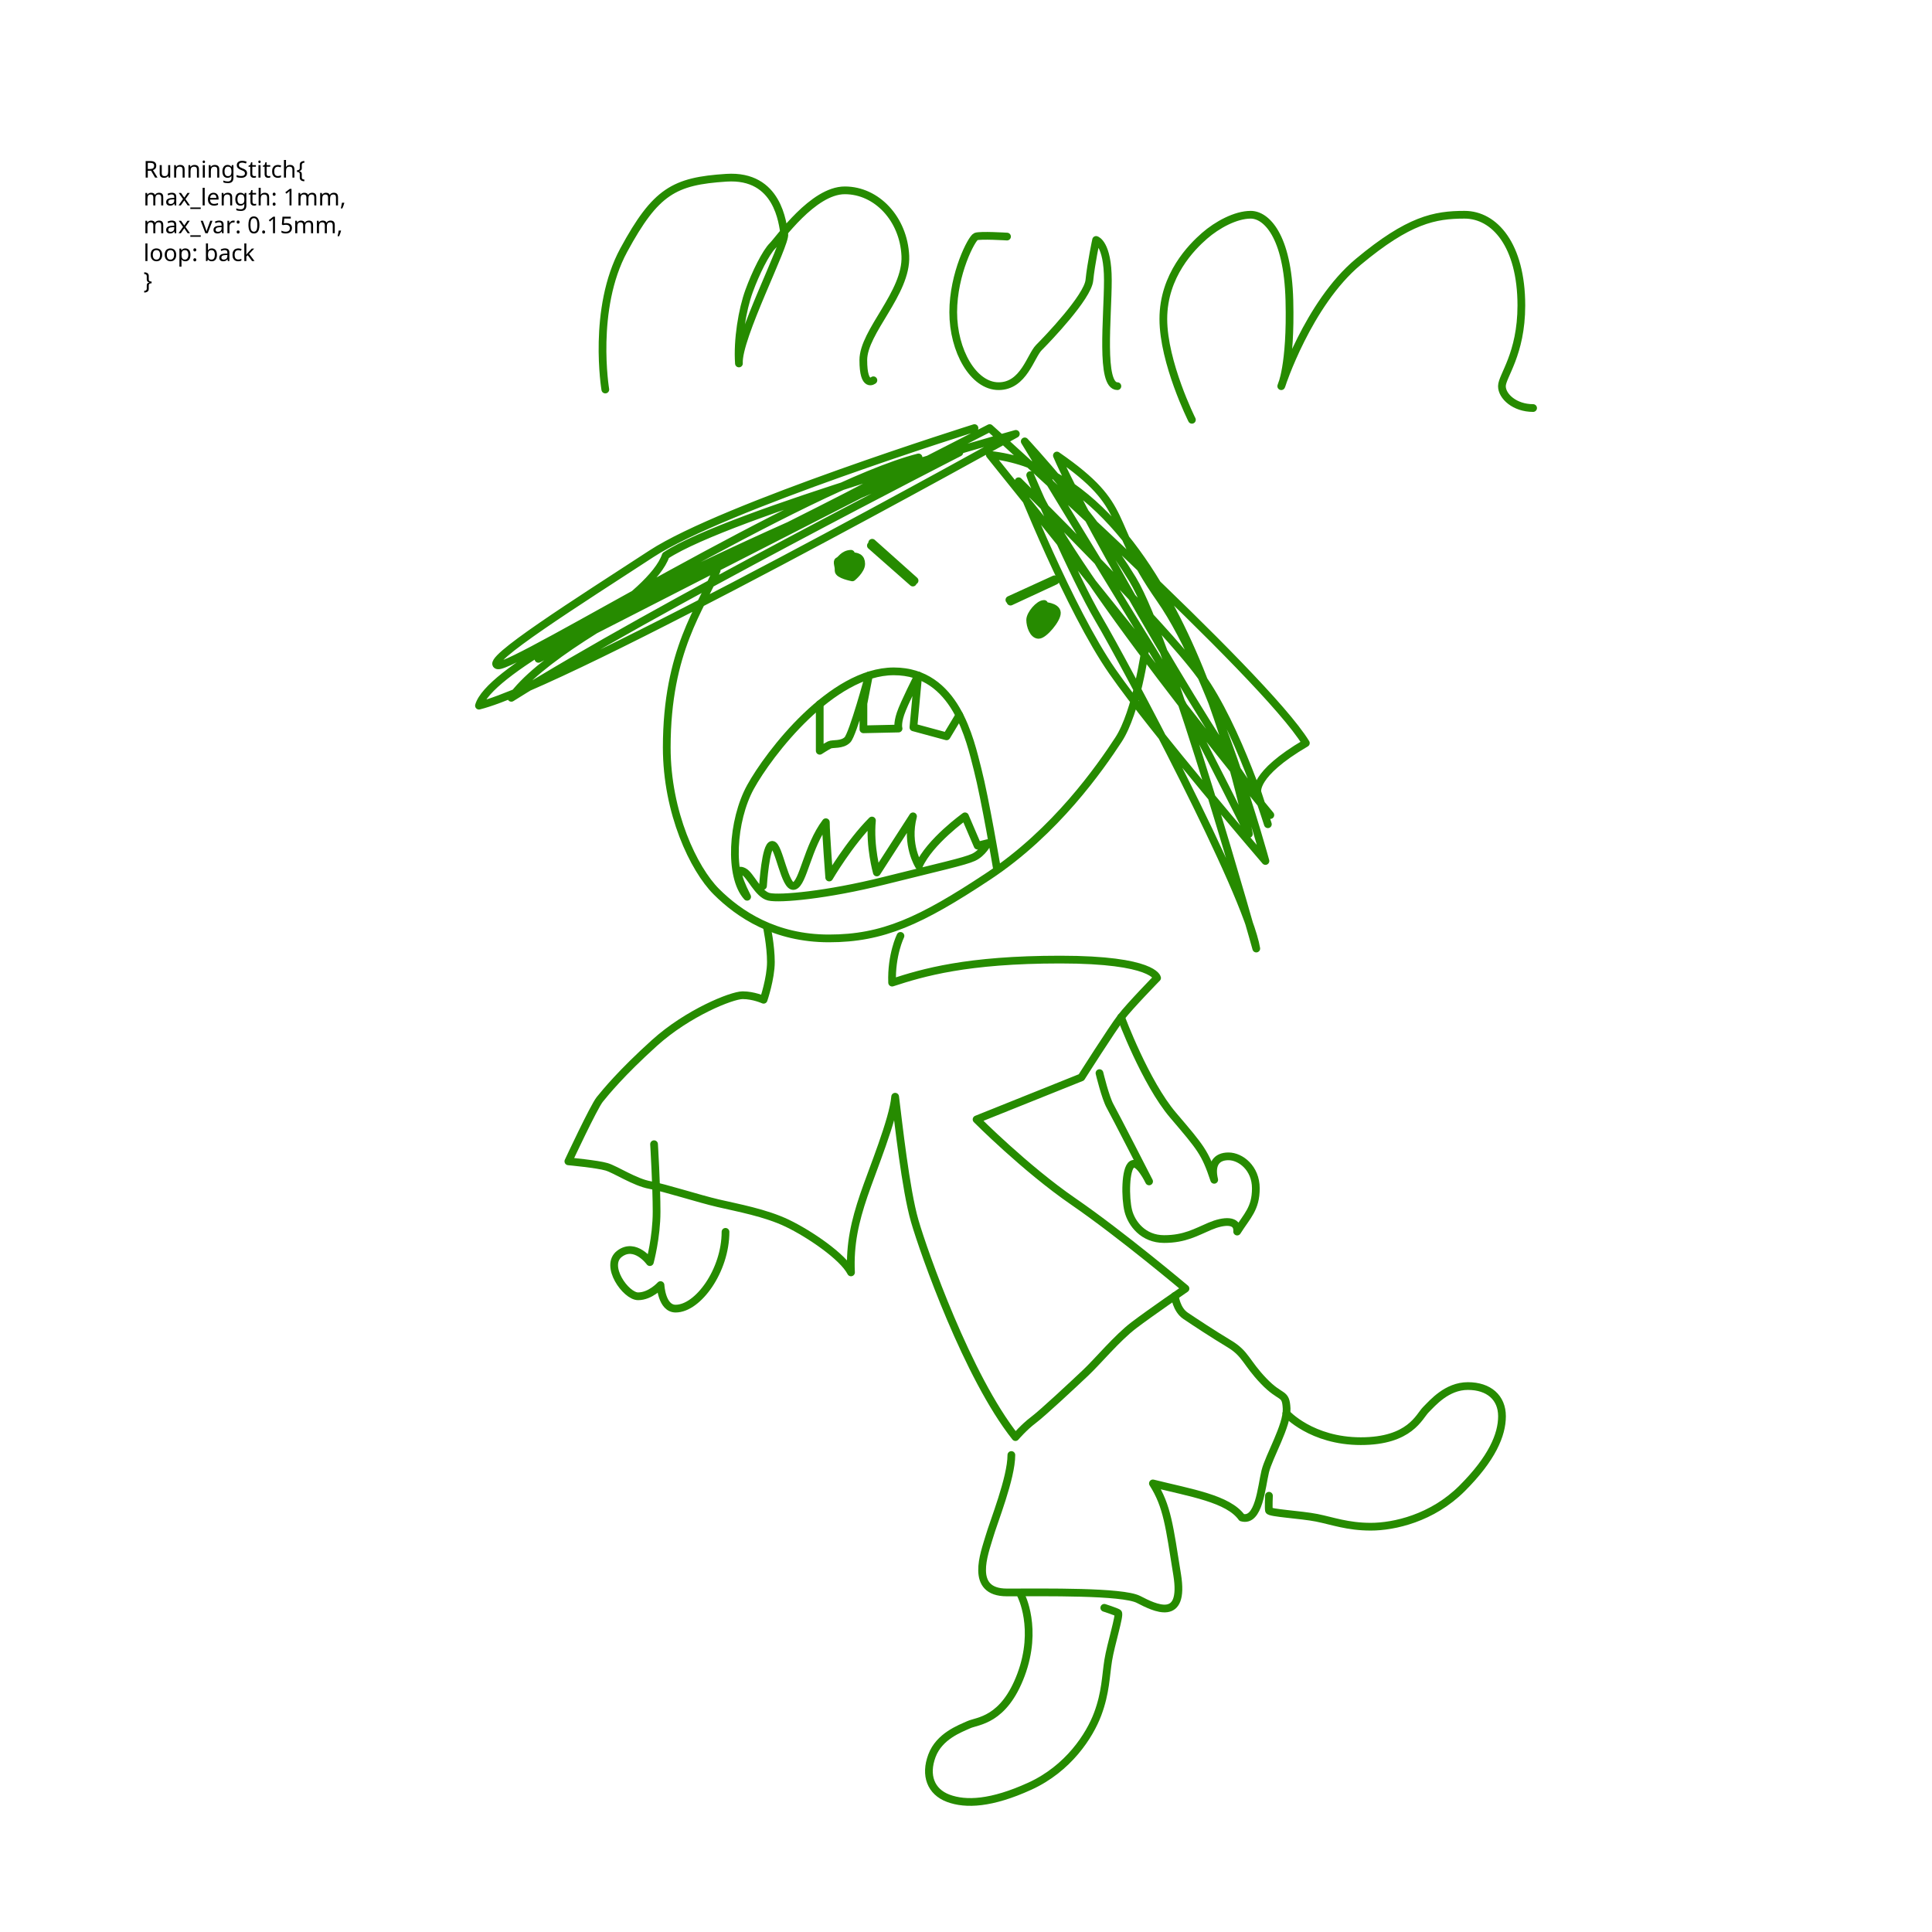
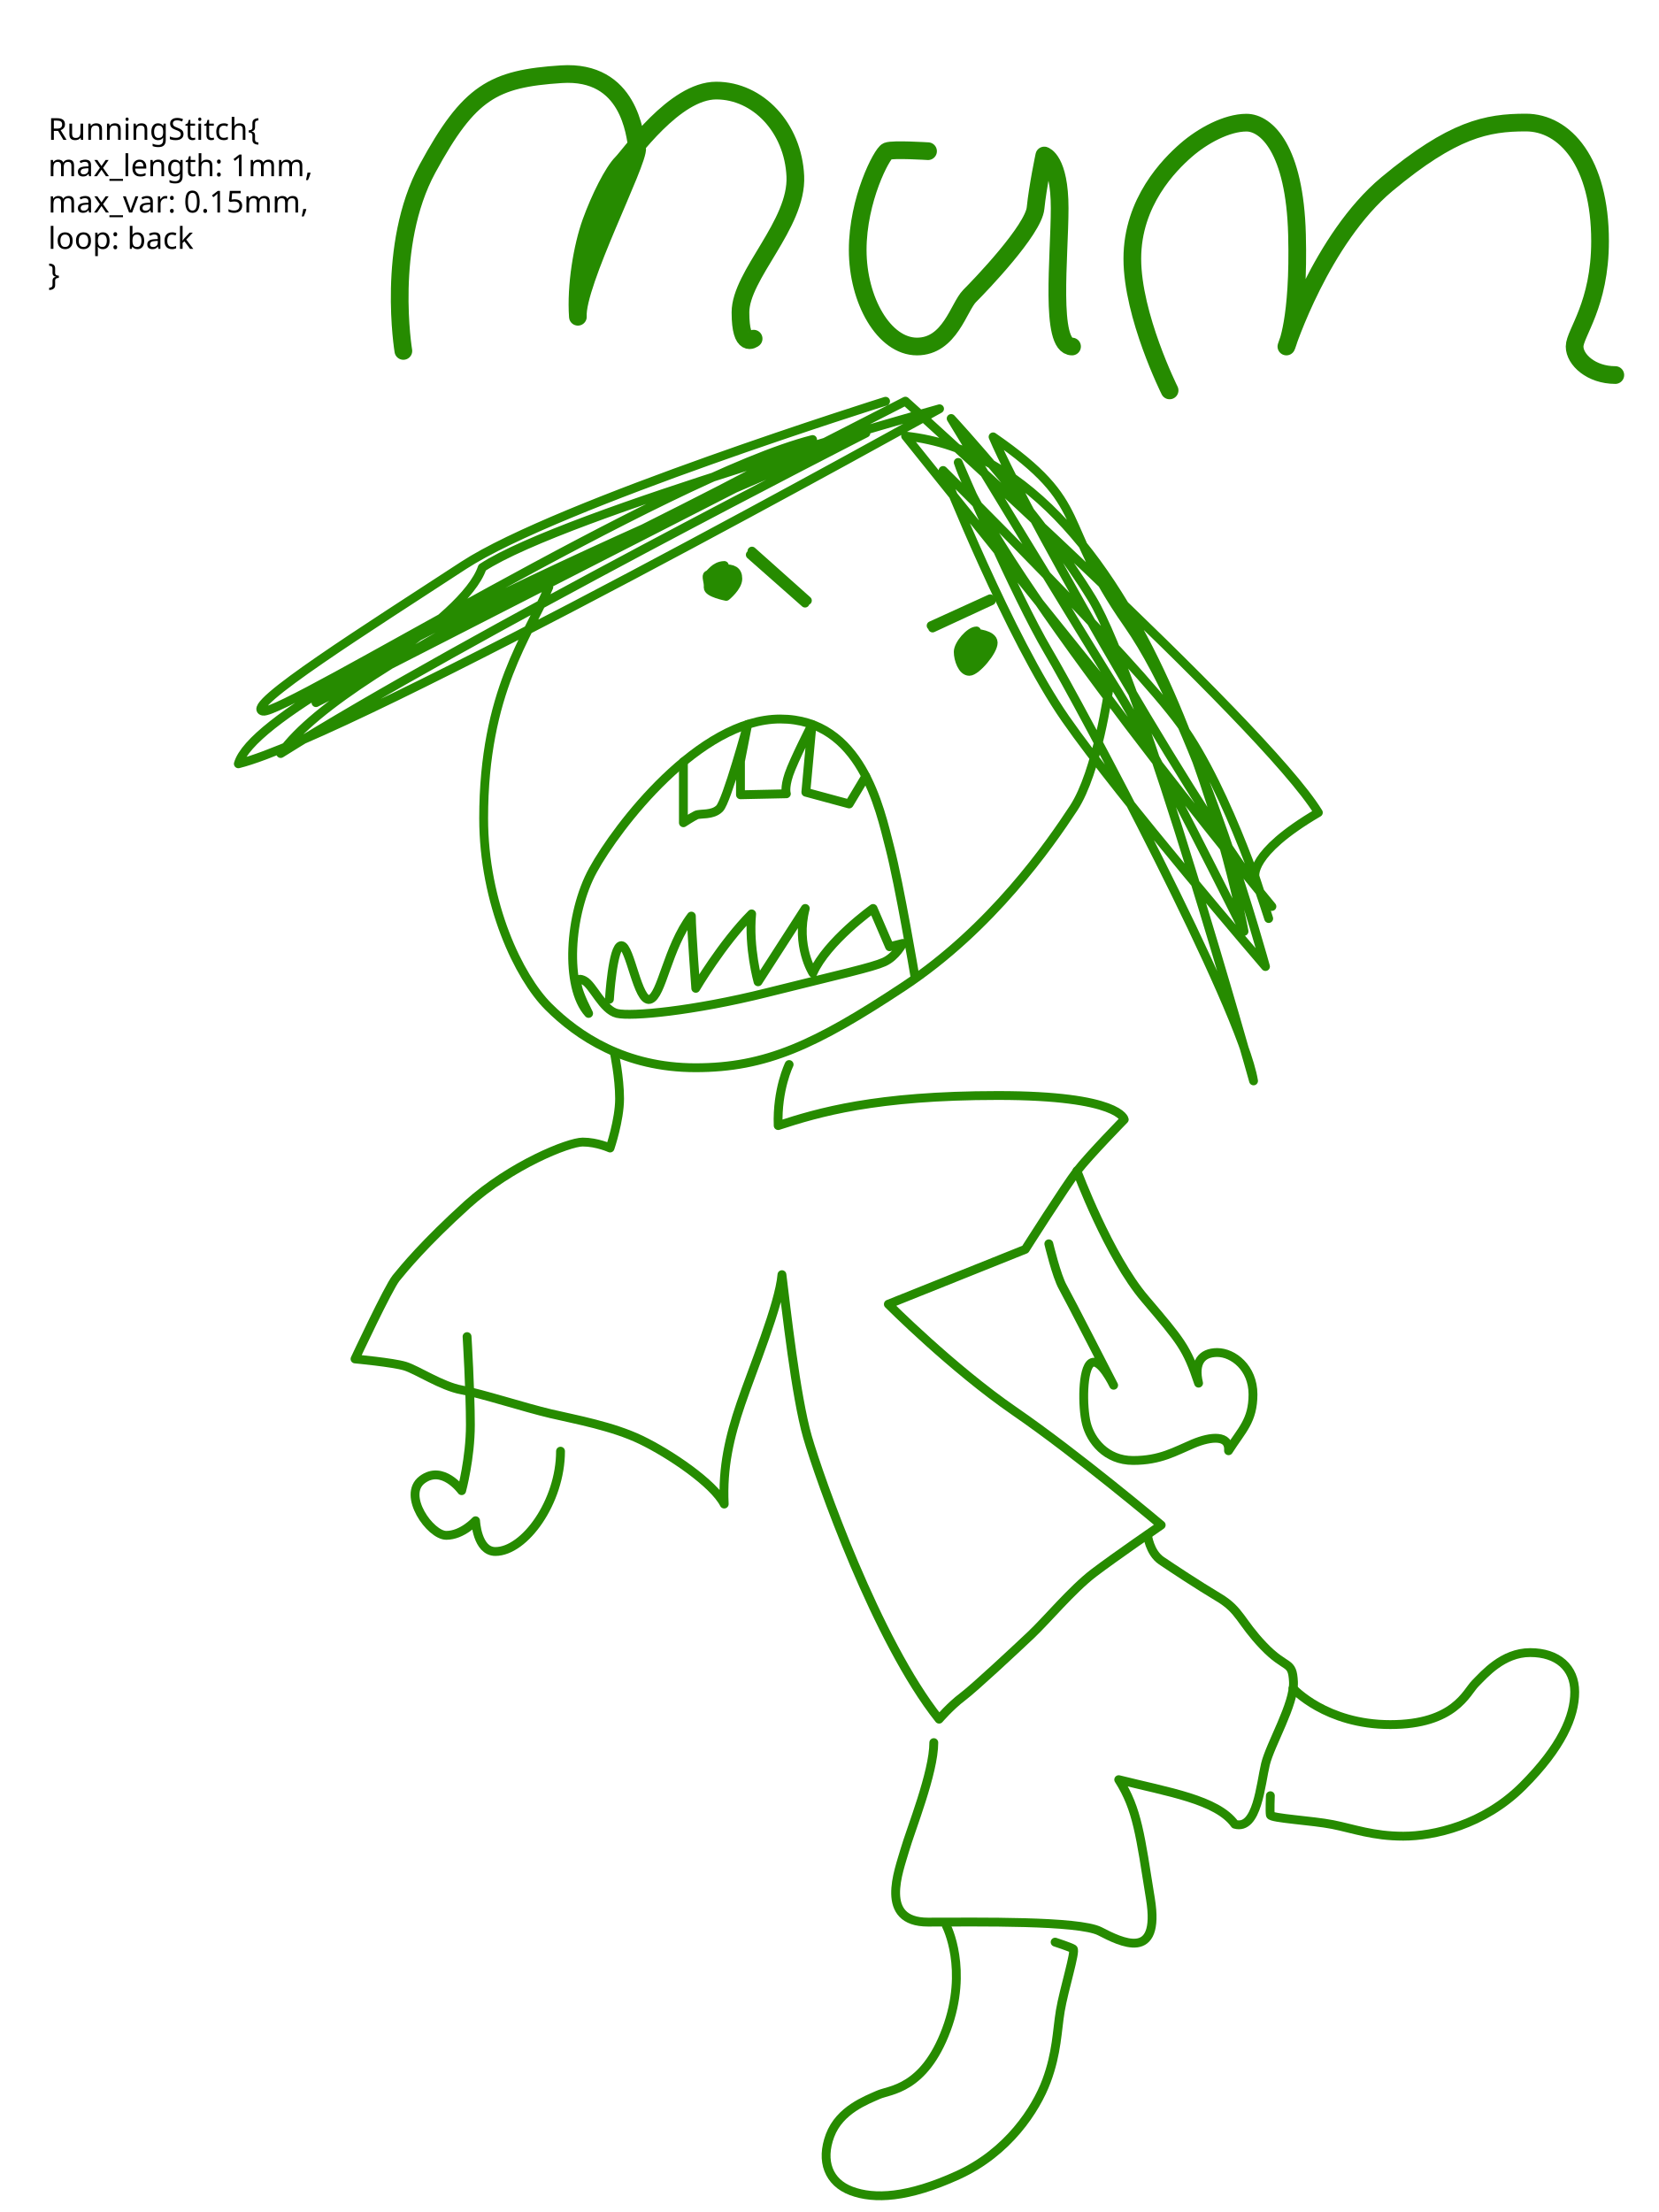
- <svg xmlns="http://www.w3.org/2000/svg" version="1.1" id="L1" x="0px" y="0px" viewBox="0 0 1000 1000" style="enable-background:new 0 0 1000 1000;" xml:space="preserve">
+ <svg xmlns="http://www.w3.org/2000/svg" version="1.1" id="L1" x="0px" y="0px" viewBox="0 0 1500 2000" style="enable-background:new 0 0 1500 2000;" xml:space="preserve">
  <style type="text/css">
- 	.st0{fill:none;stroke:#268B00;stroke-width:4;stroke-linecap:round;stroke-linejoin:round;stroke-miterlimit:10;}
- 	.st1{font-family:'MyriadPro-Regular';}
- 	.st2{font-size:12px;}
+ 	.st0{fill:none;stroke:#268B00;stroke-width:8;stroke-linecap:round;stroke-linejoin:round;stroke-miterlimit:10;}
+ 	.st1{fill:none;stroke:#268B00;stroke-width:16;stroke-linecap:round;stroke-linejoin:round;stroke-miterlimit:10;}
+ 	.st2{font-family:'ArialMT';}
+ 	.st3{font-size:27.38px;}
</style>
  <g id="STree">
    <g>
      <g>
        <g>
-           <path class="st0" d="M338.54,592.23c0,0,1.31,21.59,1.31,34.94s-3.48,26.1-3.48,26.1s-7.54-10.44-15.66-4.35      c-8.12,6.09,3.19,22.04,9.57,22.04s11.6-5.8,11.6-5.8s0.58,12.18,7.83,12.18c11.6,0,25.81-19.72,25.81-39.74" />
+           <path class="st0" d="M422.3,1208.5c0,0,3,49.3,3,79.7s-7.9,59.6-7.9,59.6s-17.2-23.8-35.7-9.9s7.3,50.3,21.8,50.3      s26.5-13.2,26.5-13.2s1.3,27.8,17.9,27.8c26.5,0,58.9-45,58.9-90.7" />
        </g>
        <g>
-           <path class="st0" d="M569.09,555.44c0,0,3.04,12.71,5.52,17.12c2.49,4.42,20.16,38.94,20.16,38.94s-5.25-11.05-8.84-8.84      c-3.59,2.21-3.59,17.4-1.93,24.03c1.66,6.63,7.73,14.64,18.51,14.64c10.77,0,16.57-3.59,23.75-6.63s14.57-3.58,14.09,2.76      c5.25-8.29,9.67-11.88,9.67-22.37c0-10.5-7.87-16.57-14.16-16.57s-9.32,4.14-7.39,12.15c-4.7-14.09-6.91-16.57-21.27-33.42      s-26.94-50.7-26.94-50.7" />
+           <path class="st0" d="M948.3,1124.6c0,0,6.9,29,12.6,39.1c5.7,10.1,46,88.8,46,88.8s-12-25.2-20.2-20.2c-8.2,5-8.2,39.7-4.4,54.8      c3.8,15.1,17.6,33.4,42.2,33.4c24.6,0,37.8-8.2,54.2-15.1s33.2-8.2,32.1,6.3c12-18.9,22.1-27.1,22.1-51c0-24-18-37.8-32.3-37.8      c-14.4,0-21.3,9.4-16.9,27.7c-10.7-32.1-15.8-37.8-48.5-76.3c-32.8-38.4-61.5-115.7-61.5-115.7" />
        </g>
        <g>
-           <path class="st0" d="M396.89,479.56c0,0,2.12,9.89,2.12,18.37s-3.77,19.55-3.77,19.55s-5.18-2.36-10.84-2.36      s-28.5,9.19-45.7,24.74c-17.2,15.55-25.21,25.44-28.27,29.21c-3.06,3.77-16.25,32.04-16.25,32.04s15.08,1.41,19.79,2.83      c4.71,1.41,14.61,8.01,22.38,9.42s25.21,7.07,35.34,9.42c10.13,2.36,24.5,4.95,35.81,10.37c11.31,5.42,28.74,17.2,32.98,25.44      c-0.71-14.61,2.12-26.62,6.6-39.81c4.48-13.19,15.31-39.34,16.25-51.12c1.65,13.19,5.42,48.06,10.13,64.31      s27.41,80.81,52.14,111.87c0,0,4.41-5.18,9.25-8.81c4.84-3.63,20.9-18.65,27.12-24.53c6.22-5.87,16.24-17.96,24.87-24.53      c8.64-6.56,26.77-19,26.77-19S580.44,639,555.56,621.9c-24.87-17.1-50.09-42.49-50.09-42.49l54.24-21.76      c0,0,15.89-25.05,20.55-31.09c4.66-6.05,18.65-20.38,18.65-20.38s-1.55-9.5-50.09-9.5c-48.54,0-71.16,6.74-87.06,11.92      c-0.52-14.34,4.32-24.18,4.32-24.18" />
+           <path class="st0" d="M555.4,951.5c0,0,4.8,22.6,4.8,41.9s-8.6,44.6-8.6,44.6s-11.8-5.4-24.7-5.4s-65,21-104.3,56.4      c-39.2,35.5-57.5,58-64.5,66.6c-7,8.6-37.1,73.1-37.1,73.1s34.4,3.2,45.2,6.5c10.7,3.2,33.3,18.3,51.1,21.5      c17.7,3.2,57.5,16.1,80.6,21.5c23.1,5.4,55.9,11.3,81.7,23.7c25.8,12.4,65.6,39.2,75.2,58c-1.6-33.3,4.8-60.7,15.1-90.8      c10.2-30.1,34.9-89.8,37.1-116.6c3.8,30.1,12.4,109.7,23.1,146.7c10.7,37.1,62.5,184.4,119,255.2c0,0,10.1-11.8,21.1-20.1      c11-8.3,47.7-42.6,61.9-56c14.2-13.4,37.1-41,56.7-56c19.7-15,61.1-43.4,61.1-43.4s-75.7-63.8-132.4-102.8      c-56.7-39-114.3-96.9-114.3-96.9l123.8-49.6c0,0,36.3-57.2,46.9-70.9c10.6-13.8,42.6-46.5,42.6-46.5s-3.5-21.7-114.3-21.7      c-110.7,0-162.4,15.4-198.6,27.2c-1.2-32.7,9.9-55.2,9.9-55.2" />
        </g>
        <g>
-           <path class="st0" d="M523.48,753.11c0,11.93-9.16,34.5-11.5,42.59c-2.34,8.09-10.43,28.54,9.16,28.54      c19.59,0,59.84-0.64,68.14,3.62s24.06,12.35,20.02-12.78s-5.11-35.56-12.56-47.27c19.59,4.9,38.97,7.88,46,17.67      c8.94,2.56,10.22-15.97,12.14-23.85c1.92-7.88,11.5-23.85,11.07-32.58s-2.77-4.68-11.93-14.27      c-9.16-9.58-9.16-14.05-17.67-19.17s-18.02-11.39-22.75-14.59c-4.72-3.19-5.52-10.23-5.52-10.23" />
+           <path class="st0" d="M844.3,1575.6c0,27.2-20.9,78.7-26.2,97.2c-5.3,18.5-23.8,65.1,20.9,65.1c44.7,0,136.5-1.5,155.5,8.3      c18.9,9.7,54.9,28.2,45.7-29.2c-9.2-57.3-11.7-81.1-28.7-107.9c44.7,11.2,88.9,18,105,40.3c20.4,5.8,23.3-36.4,27.7-54.4      c4.4-18,26.2-54.4,25.3-74.3c-1-19.9-6.3-10.7-27.2-32.6c-20.9-21.9-20.9-32.1-40.3-43.7s-41.1-26-51.9-33.3      c-10.8-7.3-12.6-23.3-12.6-23.3" />
        </g>
        <g>
-           <path class="st0" d="M665.83,731.58c0,0,12.98,14.36,38.52,14.36s30.15-12.77,33.69-16.3c3.53-3.53,10.87-12.22,21.73-12.22      s17.66,5.98,17.66,15.62c0,9.64-5.16,21.87-20.65,37.35s-35.32,19.83-47.27,19.83c-11.95,0-19.83-2.99-27.98-4.62      c-8.15-1.63-24.45-2.44-24.72-3.8c-0.27-1.36,0-7.61,0-7.61" />
+           <path class="st0" d="M1169.1,1526.5c0,0,29.6,32.8,87.9,32.8s68.8-29.1,76.9-37.2c8.1-8.1,24.8-27.9,49.6-27.9      c24.8,0,40.3,13.6,40.3,35.6s-11.8,49.9-47.1,85.2c-35.3,35.3-80.6,45.2-107.9,45.2c-27.3,0-45.2-6.8-63.8-10.5      c-18.6-3.7-55.8-5.6-56.4-8.7c-0.6-3.1,0-17.4,0-17.4" />
        </g>
        <g>
-           <path class="st0" d="M528.5,825.74c0,0,8.91,17.18-0.02,41.11c-8.93,23.92-22.51,23.78-27.05,25.85      c-4.54,2.07-15.25,5.9-19.06,16.08c-3.8,10.18-0.58,18.63,8.46,22.01s22.29,2.82,42.22-6.27s30.93-26.15,35.11-37.34      c4.18-11.2,4.14-19.62,5.46-27.83c1.32-8.21,6.26-23.76,5.09-24.49s-7.13-2.66-7.13-2.66" />
+           <path class="st0" d="M855.7,1741.3c0,0,20.3,39.2,0,93.8c-20.4,54.6-51.4,54.3-61.7,59c-10.4,4.7-34.8,13.5-43.5,36.7      c-8.7,23.2-1.3,42.5,19.3,50.2s50.9,6.4,96.3-14.3c45.5-20.7,70.6-59.7,80.1-85.2c9.5-25.6,9.4-44.8,12.5-63.5      s14.3-54.2,11.6-55.9c-2.7-1.7-16.3-6.1-16.3-6.1" />
        </g>
        <g>
-           <path class="st0" d="M515.99,449.42c0,0-6.07-36-9.98-51.18c-3.9-15.18-11.28-50.75-43.38-50.75S398,390,388.46,407.35      c-9.54,17.35-11.28,46.41-1.74,56.82c-6.35-12.58-5.21-14.75-1.74-13.01c3.47,1.74,7.37,11.71,13.01,13.01      c5.64,1.3,29.93-0.87,59.43-8.24c29.5-7.37,41.64-9.98,46.41-12.15c4.77-2.17,7.37-7.37,7.37-7.37l-5.21,1.3l-6.51-15.18      c0,0-18.22,13.01-23.86,25.59c0,0-6.94-10.84-3.04-25.59l-18.73,29.06c0,0-3.83-13.45-2.53-26.89      c-11.71,11.71-22.12,29.5-22.12,29.5s-1.74-22.99-1.74-28.63c-9.54,12.58-11.71,31.71-16.48,32.99      c-4.77,1.28-7.81-21.28-11.28-21.28c-3.47,0-4.77,21.28-4.77,21.28" />
+           <path class="st0" d="M827.2,882.7c0,0-13.8-82.1-22.8-116.8c-8.9-34.6-25.7-115.8-99-115.8s-147.5,97-169.2,136.6      c-21.8,39.6-25.7,105.9-4,129.6c-14.5-28.7-11.9-33.7-4-29.7c7.9,4,16.8,26.7,29.7,29.7c12.9,3,68.3-2,135.6-18.8      s95-22.8,105.9-27.7c10.9-5,16.8-16.8,16.8-16.8l-11.9,3l-14.9-34.6c0,0-41.6,29.7-54.4,58.4c0,0-15.8-24.7-6.9-58.4l-42.7,66.3      c0,0-8.7-30.7-5.8-61.4c-26.7,26.7-50.5,67.3-50.5,67.3s-4-52.5-4-65.3c-21.8,28.7-26.7,72.4-37.6,75.3      c-10.9,2.9-17.8-48.6-25.7-48.6S551,903.5,551,903.5" />
        </g>
        <g>
-           <path class="st0" d="M496.55,370.17l-6.59,10.96l-17.18-4.65l2.47-26.86c0,0-7.32,14.34-9.14,19.79      c-1.82,5.46-1.01,7.68-1.01,7.68l-18.19,0.4v-13.34l2.84-14.54c0,0-8.29,30.5-11.12,33.33c-2.83,2.83-7.68,1.82-9.29,2.63      c-1.62,0.81-5.05,3.03-5.05,3.03v-24.13" />
+           <path class="st0" d="M782.8,701.9l-15,25l-39.2-10.6l5.6-61.3c0,0-16.7,32.7-20.9,45.2c-4.2,12.5-2.3,17.5-2.3,17.5l-41.5,0.9      v-30.4L676,655c0,0-18.9,69.6-25.4,76c-6.5,6.5-17.5,4.2-21.2,6c-3.7,1.8-11.5,6.9-11.5,6.9v-55.1" />
        </g>
        <g>
-           <polyline class="st0" points="545.83,299.84 522.46,310.51 546.27,300.61 523.03,311.4     " />
+           <polyline class="st0" points="895.3,541.4 841.9,565.7 896.3,543.2 843.2,567.8     " />
        </g>
        <g>
-           <path class="st0" d="M504.39,221.58c0,0-129.94,40.75-167.22,65.06s-87.72,56.11-79.5,57.75      c8.22,1.64,159.87-92.9,217.77-107.63c-52.31,31.49-183.85,86.34-210.77,124.43c73.64-46.22,231.88-126.97,231.88-126.97      s-238.99,97-248.64,131.03c45.2-11.17,277.89-140.68,277.89-140.68s-148.67,41.5-181.23,62.95      c-7.34,21.48-65.89,53.51-65.89,53.51l233.57-119.46c0,0,142.1,127.7,163.66,163.05c-27.9,16.33-25.05,25.52-25.05,25.52      l5.39,16.49c0,0-15.53-50.36-34.87-77.01c-19.34-26.66-94.16-100.53-94.16-100.53s26.31,66.48,48.51,98.39      c22.19,31.91,79.26,98.17,79.26,98.17s-25.68-94.48-54.53-135.69c-28.85-41.21-13.93-46.92-53.41-74.19      c14.1,33.29,87.97,161.05,110.48,186.1c0,0-110.05-132.84-124.3-175.96c0,0,22.53,52.65,35.53,74.67      c13,22.02,76.72,141.23,81.48,170.39c0,0-44.39-158.79-64.04-191.15c-19.66-32.36-55.8-71.36-55.8-71.36      s53.74,88.52,66.26,108.43c12.52,19.91,49.77,94.79,49.77,94.79s-33.45-185.47-134.11-196.25l80.52,100.28      c0,0-4.49,32.76-13.94,47.18s-32.39,47.52-67.37,70.68s-54.61,32.15-82.5,32.15s-46.57-12.53-58.27-24.23      s-25.65-40.87-25.65-74.58c0-50.35,17.84-72.22,25.82-91.66" />
+           <path class="st0" d="M800.7,362.8c0,0-296.5,93-381.5,148.4C334.1,566.8,219,639.3,237.8,643s364.8-212,496.9-245.6      c-119.4,71.8-419.5,197-480.9,283.9c168-105.5,529.1-289.7,529.1-289.7S237.5,613,215.5,690.6c103.1-25.5,634-321,634-321      s-339.2,94.7-413.5,143.6c-16.7,49-150.3,122.1-150.3,122.1l532.9-272.6c0,0,324.2,291.4,373.4,372      c-63.7,37.3-57.2,58.2-57.2,58.2l12.3,37.6c0,0-35.4-114.9-79.6-175.7c-44.1-60.8-214.8-229.4-214.8-229.4s60,151.7,110.7,224.5      c50.6,72.8,180.8,224,180.8,224s-58.6-215.6-124.4-309.6c-65.8-94-31.8-107.1-121.9-169.3c32.2,76,200.7,367.5,252.1,424.6      c0,0-251.1-303.1-283.6-401.5c0,0,51.4,120.1,81.1,170.4c29.7,50.2,175,322.2,185.9,388.8c0,0-101.3-362.3-146.1-436.1      c-44.9-73.8-127.3-162.8-127.3-162.8s122.6,202,151.2,247.4c28.6,45.4,113.6,216.3,113.6,216.3s-76.3-423.2-306-447.8      l183.7,228.8c0,0-10.2,74.7-31.8,107.6c-21.6,32.9-73.9,108.4-153.7,161.3c-79.8,52.8-124.6,73.4-188.2,73.4      s-106.3-28.6-133-55.3c-26.7-26.7-58.5-93.2-58.5-170.2c0-114.9,40.7-164.8,58.9-209.1" />
        </g>
      </g>
      <g>
-         <path class="st0" d="M440.46,286.64c-3.88,0.14-5.29,3.32-6.42,3.67c-1.13,0.35,0.21,2.75,0,4.94c-0.21,2.19,7.13,3.6,7.13,3.6     s4.59-3.74,4.59-6.99s-2.06-4.07-5.57-3.95c-3.51,0.12-5.22,3.32-5.22,3.32l0.28,3.66l5.29,2.4c0,0,4-1.84,3.81-5.29     c-0.19-3.45-2.65-3.1-4.67-2.96c-2.03,0.14-3.44,0.86-3.44,2.19s2.12,4.09,3.81,4.09c1.69,0,3.32-1.27,2.82-2.96     c-0.49-1.69-4.8-1.69-4.8-1.69l1.27,2.08h1.27" />
+         <path class="st0" d="M654.9,511.3c-8.9,0.3-12.1,7.6-14.6,8.4s0.5,6.3,0,11.3s16.3,8.2,16.3,8.2s10.5-8.5,10.5-15.9     c0-7.4-4.7-9.3-12.7-9c-8,0.3-11.9,7.6-11.9,7.6l0.6,8.4l12.1,5.5c0,0,9.1-4.2,8.7-12.1c-0.4-7.9-6-7.1-10.7-6.8     c-4.6,0.3-7.8,2-7.8,5c0,3,4.8,9.3,8.7,9.3s7.6-2.9,6.4-6.8c-1.1-3.9-11-3.9-11-3.9l2.9,4.7h2.9" />
      </g>
      <g>
-         <polyline class="st0" points="450.77,282.39 472.49,301.53 451.44,280.93 473.38,300.52    " />
+         <polyline class="st0" points="678.4,501.6 727.9,545.3 679.9,498.3 730,543    " />
      </g>
      <g>
-         <path class="st0" d="M540.43,312.6c-2.62,0-7.21,5.3-7.21,8.3c0,3,1.64,7.7,4.37,7.7c2.73,0,9.56-8.08,9.45-11.41     c-0.11-3.33-6.91-3.66-6.91-3.66s-5.65,4.1-5.43,7.07c0.22,2.98,0.44,6.42,2.73,6.36c2.29-0.05,8.36-6.55,7.92-9.67     s-4.04-2.73-5.21-2.18s-4.18,3.55-4.18,5.49s0.16,5.05,1.31,5c1.15-0.05,6.77-6.5,6.72-8.08s-1.86-1.47-3.44-1.04     c-1.58,0.44-3.66,4.12-3.66,4.12l0.6,3.19l4.7-5.9l-2.05-0.11l-1.99,3.66" />
+         <path class="st0" d="M882.9,570.5c-6,0-16.5,12.1-16.5,18.9c0,6.8,3.7,17.6,10,17.6c6.2,0,21.8-18.4,21.6-26     c-0.3-7.6-15.8-8.4-15.8-8.4s-12.9,9.4-12.4,16.1c0.5,6.8,1,14.6,6.2,14.5c5.2-0.1,19.1-14.9,18.1-22.1c-1-7.1-9.2-6.2-11.9-5     c-2.7,1.3-9.5,8.1-9.5,12.5c0,4.4,0.4,11.5,3,11.4c2.6-0.1,15.4-14.8,15.3-18.4s-4.2-3.4-7.8-2.4c-3.6,1-8.4,9.4-8.4,9.4l1.4,7.3     l10.7-13.5l-4.7-0.3l-4.5,8.4" />
      </g>
      <g>
-         <path class="st0" d="M616.93,217.28c0,0-14.79-29.58-14.79-52.2s14.78-37.31,21.31-43.01c6.53-5.7,16.1-10.92,23.93-10.92     c7.83,0,19.14,10.44,20.01,44.37c0.87,33.93-4.22,44.37-4.22,44.37s13.79-42.63,39.89-64.38c26.1-21.75,39.54-24.36,55-24.36     s29.39,15.66,29.39,46.98c0,25.23-10.06,36.54-10.06,41.76s6.58,11.31,16.14,11.31" />
+         <path class="st1" d="M1057.5,353c0,0-33.7-67.5-33.7-119.1s33.7-85.1,48.6-98.1c14.9-13,36.7-24.9,54.6-24.9     s43.7,23.8,45.7,101.2s-9.6,101.2-9.6,101.2s31.5-97.3,91-146.9c59.6-49.6,90.2-55.6,125.5-55.6s67.1,35.7,67.1,107.2     c0,57.6-23,83.4-23,95.3s15,25.8,36.8,25.8" />
      </g>
      <g>
-         <path class="st0" d="M521.23,122.45c0,0-13.95-0.87-16.11,0s-11.73,19.14-11.73,39.15s10.44,38.28,23.49,38.28     s16.53-15.66,20.88-20.01c4.35-4.35,25.23-26.1,26.1-34.8c0.87-8.7,3.48-20.88,3.48-20.88s6.09,1.74,6.09,20.88     s-4.06,54.81,4.93,54.81" />
+         <path class="st1" d="M839.1,136.7c0,0-31.8-2-36.8,0c-4.9,2-26.8,43.7-26.8,89.3s23.8,87.3,53.6,87.3c29.8,0,37.7-35.7,47.6-45.7     c9.9-9.9,57.6-59.6,59.6-79.4s7.9-47.6,7.9-47.6s13.9,4,13.9,47.6s-9.3,125.1,11.2,125.1" />
      </g>
      <g>
-         <path class="st0" d="M313.31,201.62c0,0-6.96-41.76,9.57-72.21c16.53-30.45,26.1-35.67,53.07-37.41     c26.97-1.74,29.14,23.92,30.01,29.14s-24.36,53.97-23.49,66.99c-0.87-12.18,1.74-27.84,5.22-37.41     c3.48-9.57,8.7-20.01,12.18-23.49c3.48-3.48,20.88-28.71,37.41-28.71s30.45,14.79,31.32,33.93s-21.75,39.15-21.75,53.94     c0,14.79,5.22,10.44,5.22,10.44" />
+         <path class="st1" d="M364.7,317.3c0,0-15.9-95.3,21.8-164.8s59.6-81.4,121.1-85.4c61.5-4,66.5,54.6,68.5,66.5     c2,11.9-55.6,123.1-53.6,152.8c-2-27.8,4-63.5,11.9-85.4s19.9-45.7,27.8-53.6c7.9-7.9,47.6-65.5,85.4-65.5s69.5,33.7,71.5,77.4     c2,43.7-49.6,89.3-49.6,123.1s11.9,23.8,11.9,23.8" />
      </g>
    </g>
-     <text transform="matrix(1 0 0 1 74.2427 91.9163)">
-       <tspan x="0" y="0" class="st1 st2">RunningStitch{</tspan>
-       <tspan x="0" y="14.4" class="st1 st2">max_length: 1mm,</tspan>
-       <tspan x="0" y="28.8" class="st1 st2">max_var: 0.15mm,</tspan>
-       <tspan x="0" y="43.2" class="st1 st2">loop: back</tspan>
-       <tspan x="0" y="57.6" class="st1 st2">}</tspan>
-     </text>
+     <text transform="matrix(1 0 0 1 43.5591 126.4404)" class="st2 st3">RunningStitch{</text>
+     <text transform="matrix(1 0 0 1 43.5591 159.2949)" class="st2 st3">max_length: 1mm,</text>
+     <text transform="matrix(1 0 0 1 43.5591 192.1504)" class="st2 st3">max_var: 0.15mm,</text>
+     <text transform="matrix(1 0 0 1 43.5591 225.0058)" class="st2 st3">loop: back</text>
+     <text transform="matrix(1 0 0 1 43.5591 257.8604)" class="st2 st3">}</text>
  </g>
</svg>
